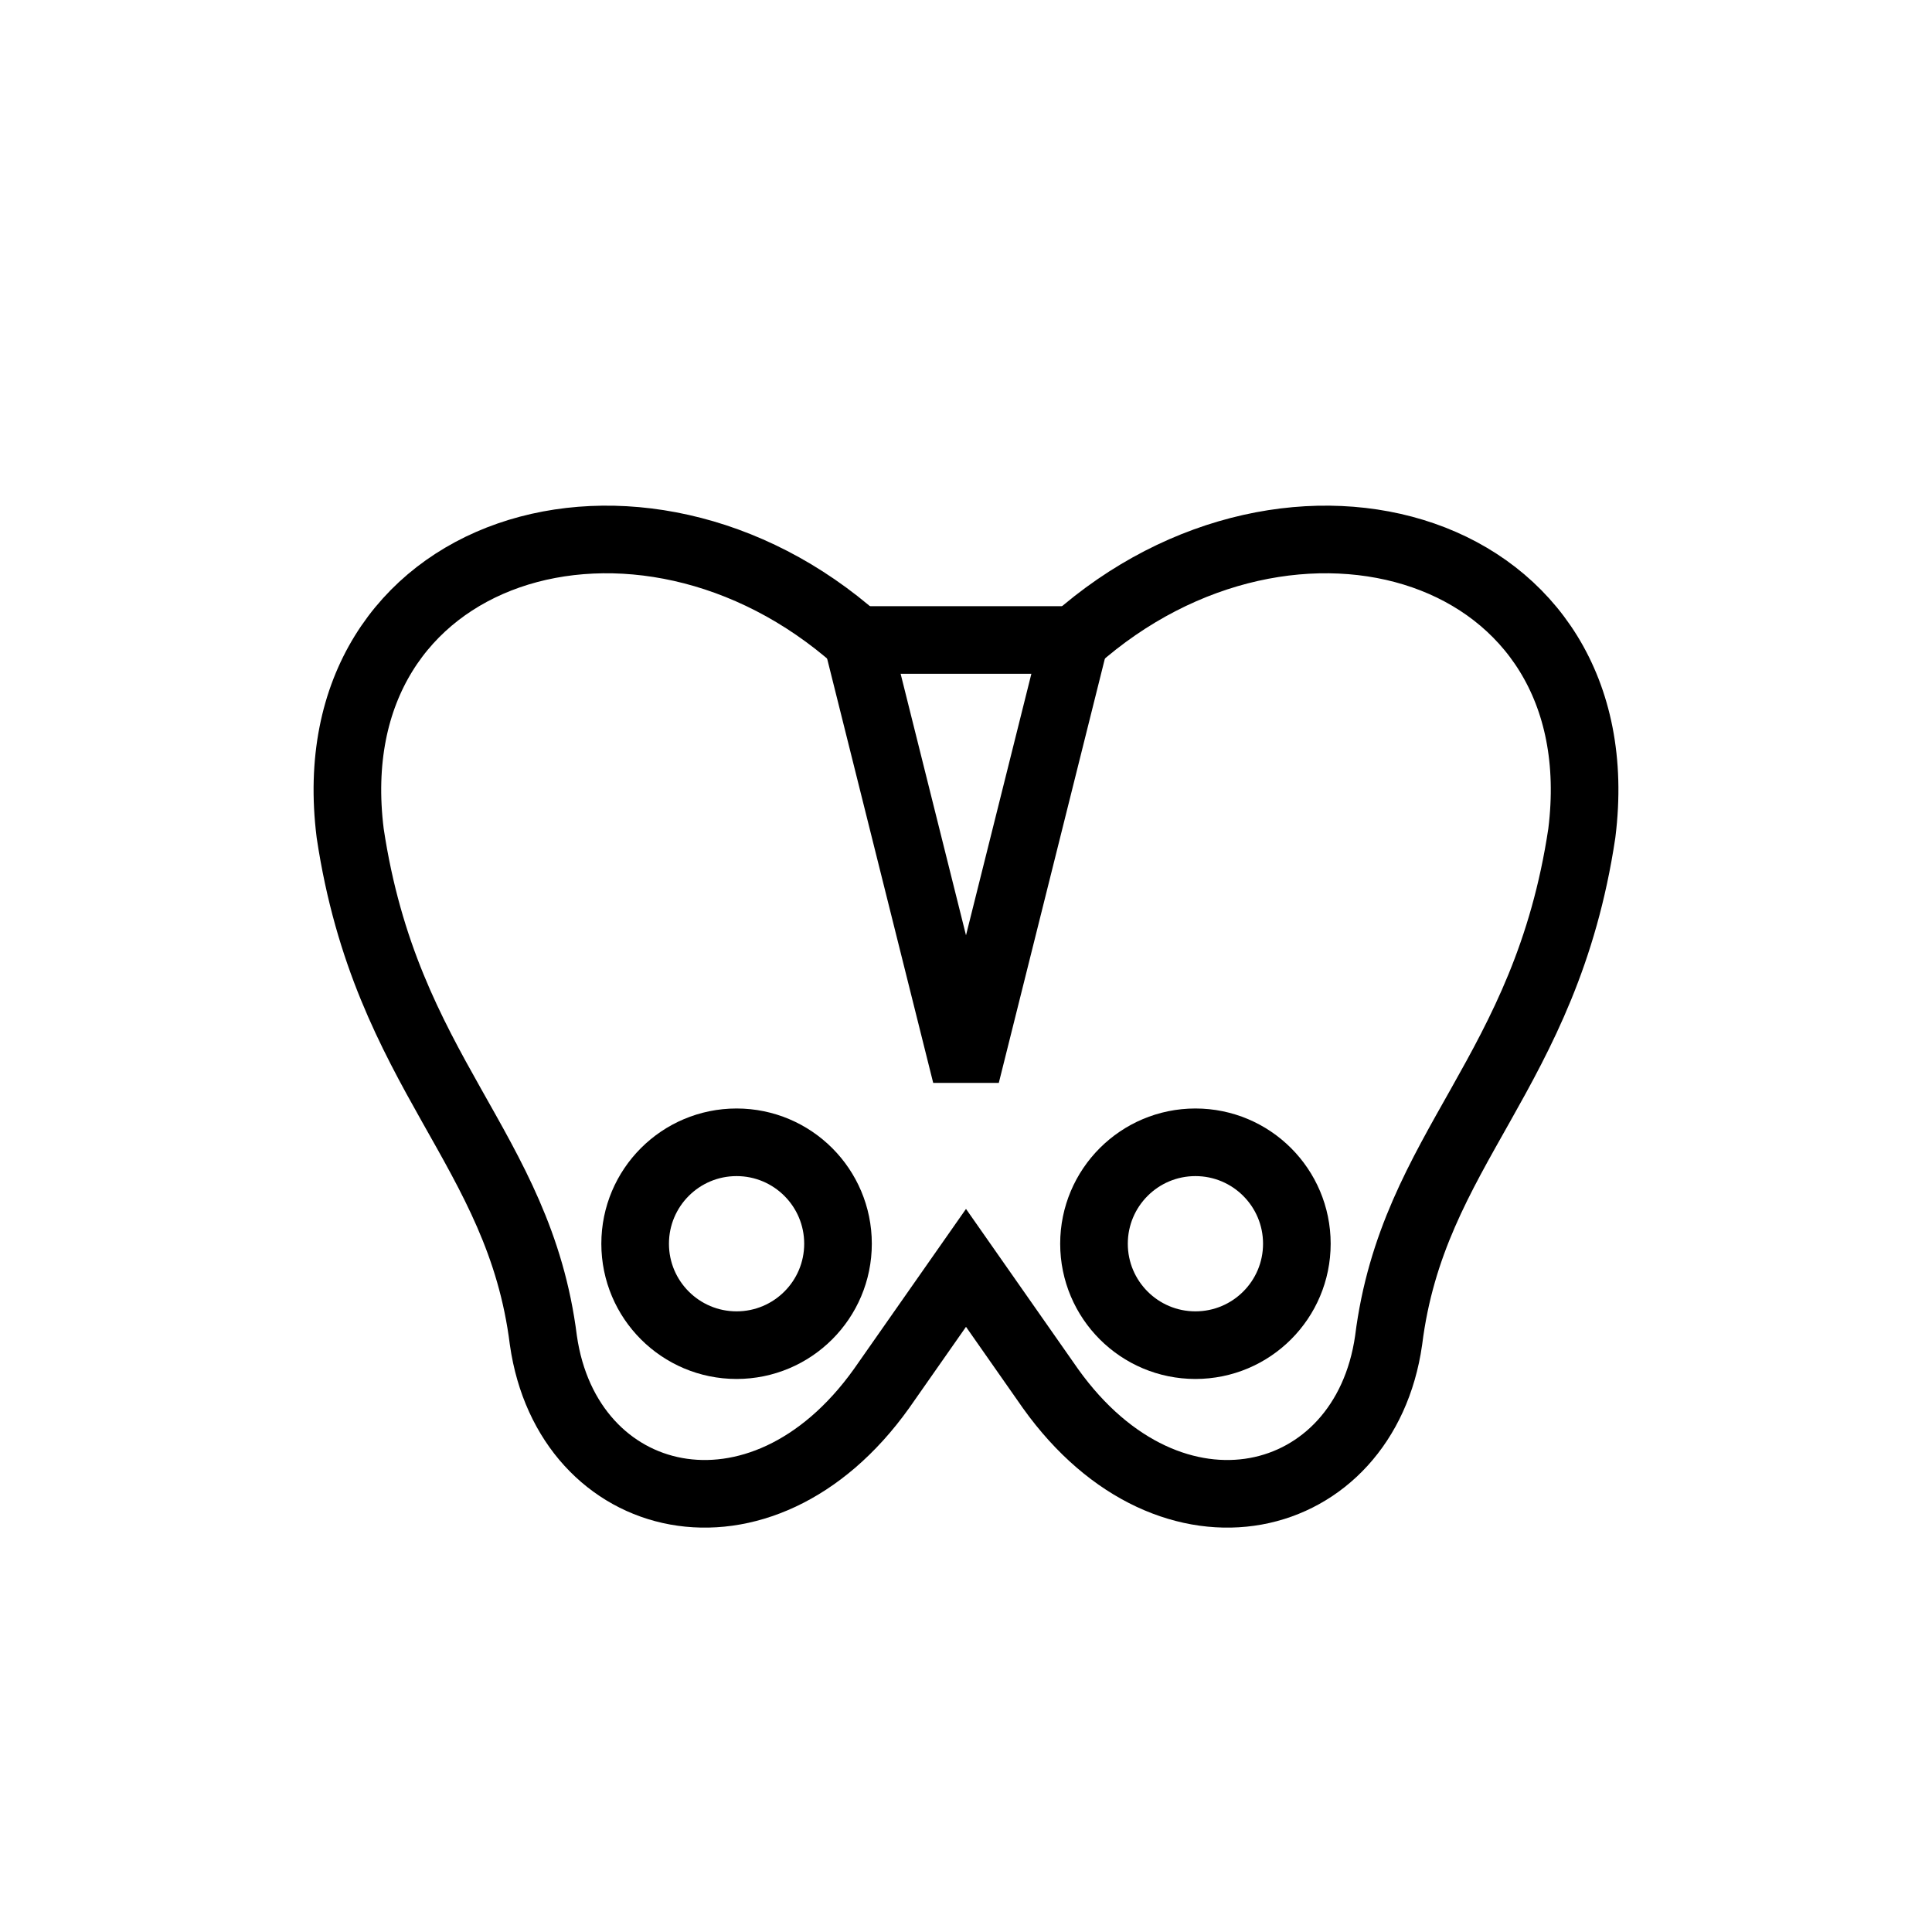
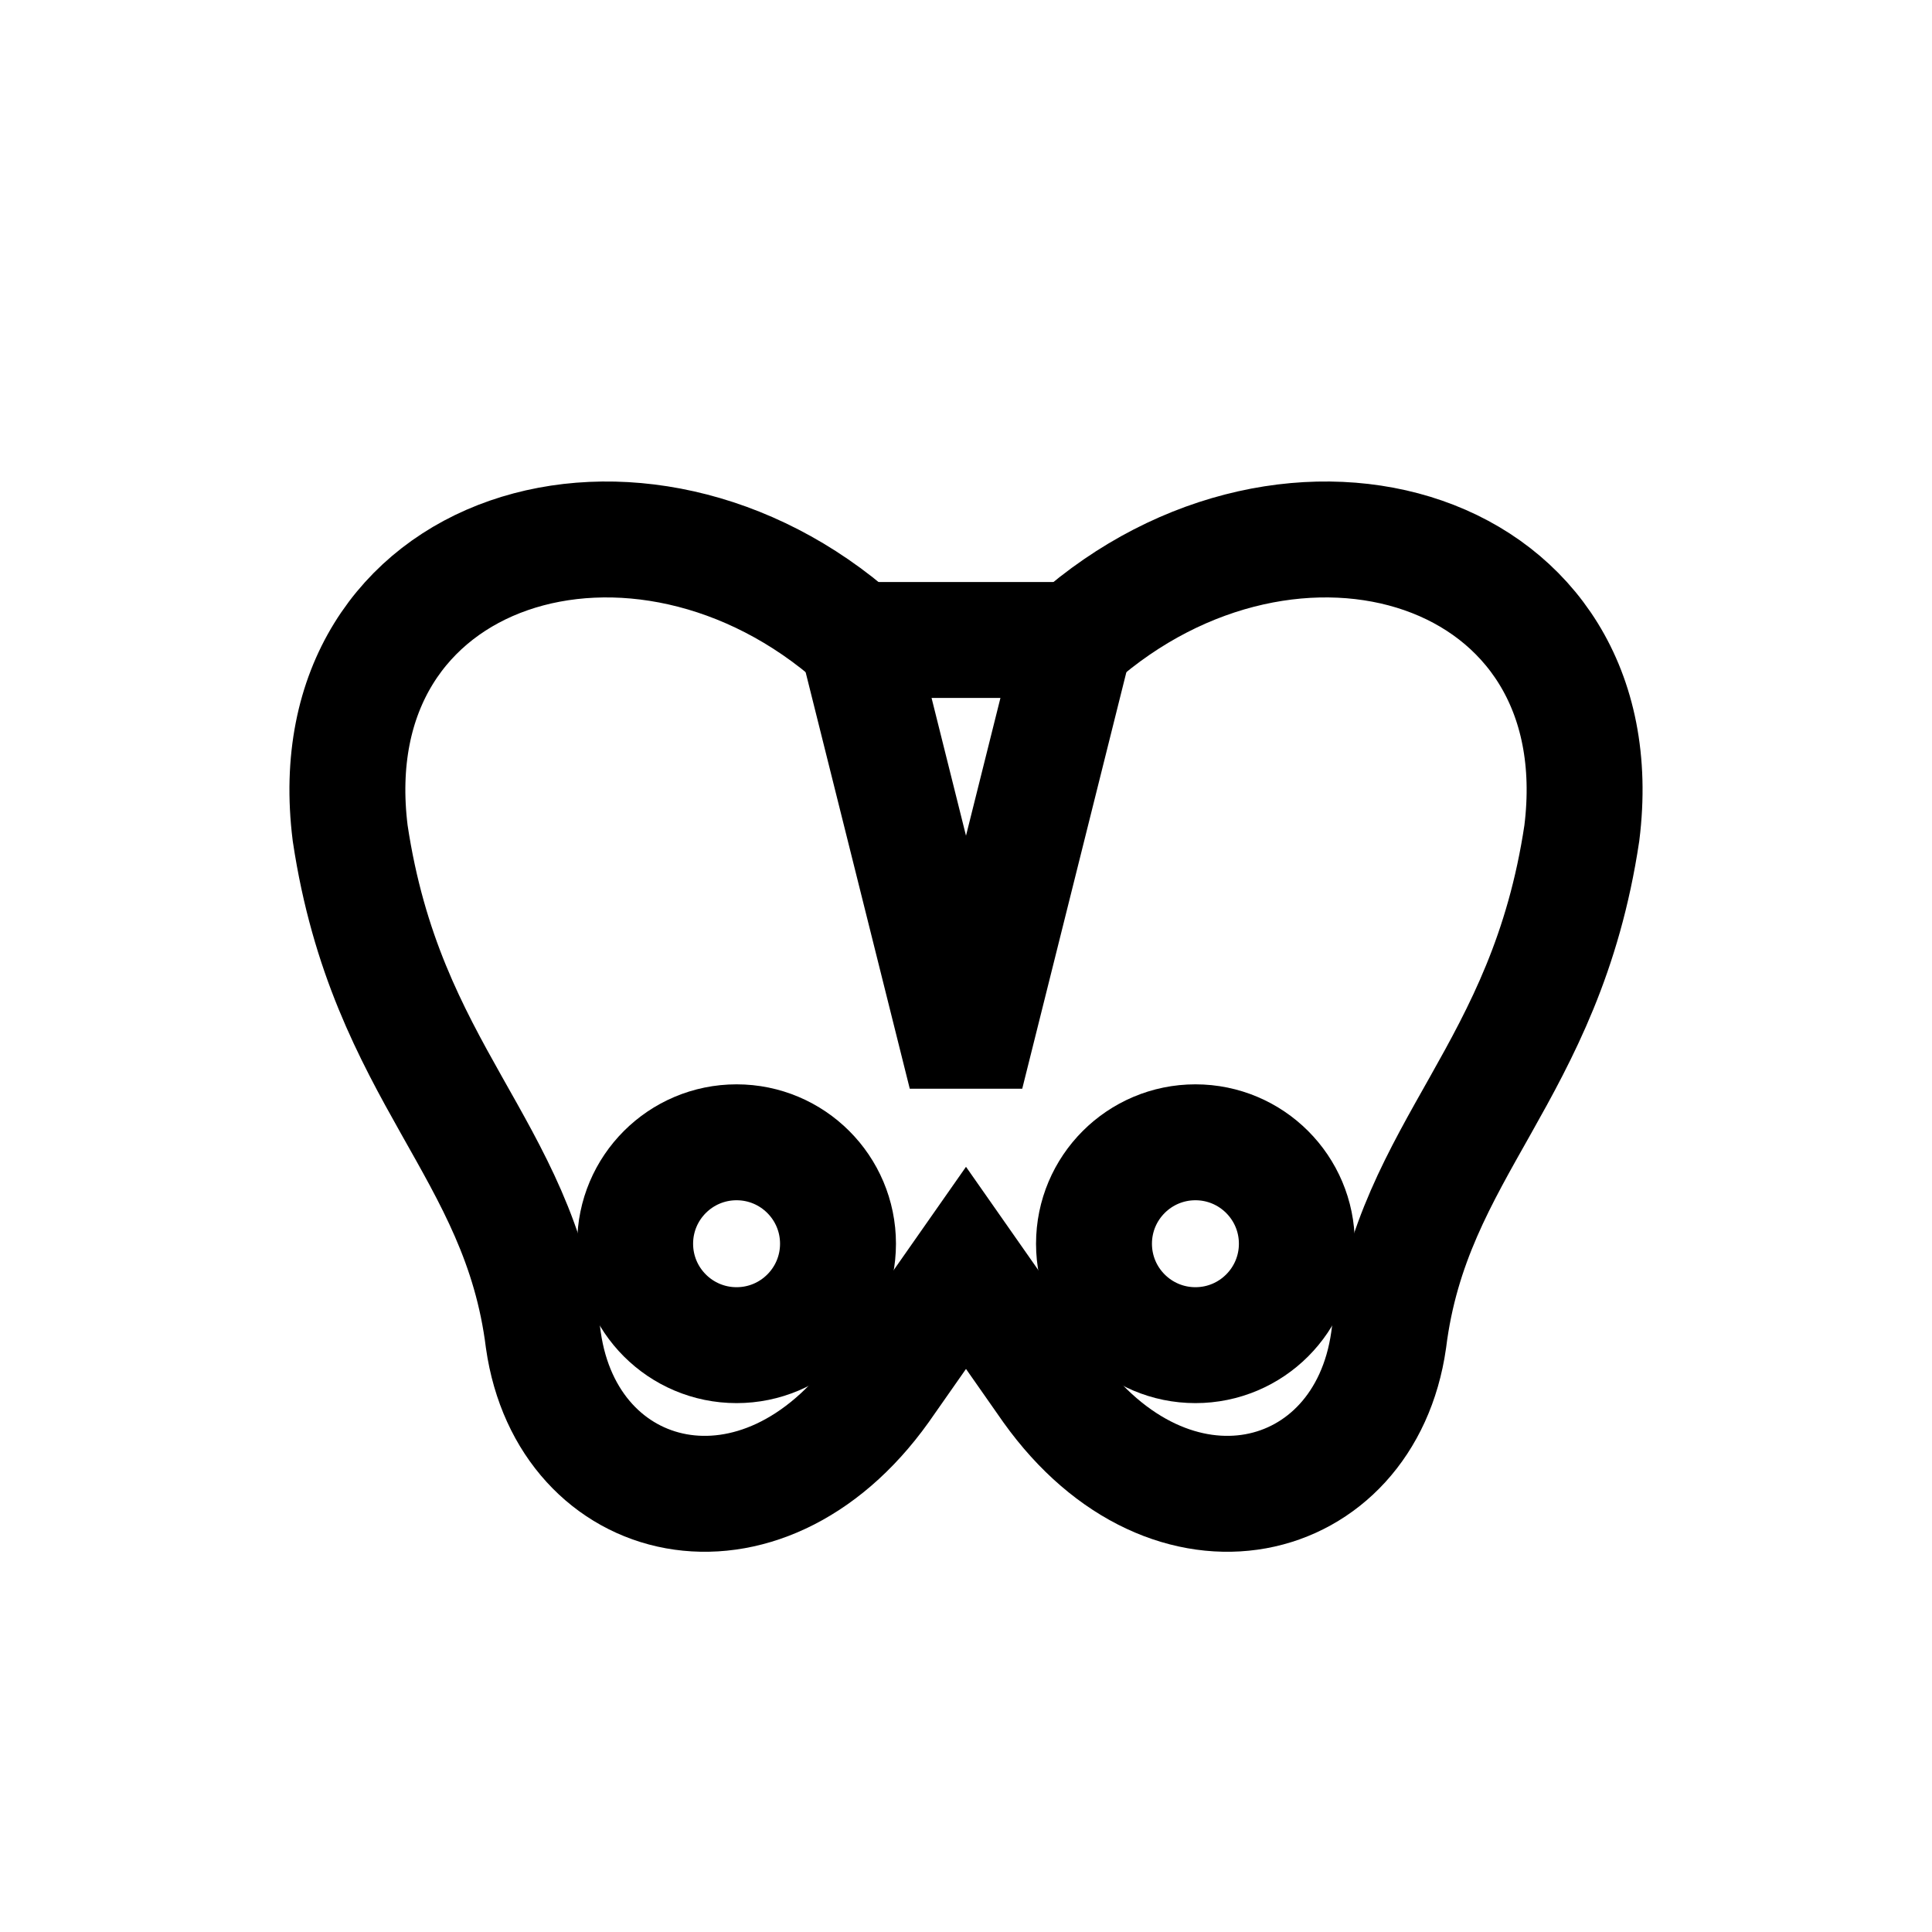
- <svg xmlns="http://www.w3.org/2000/svg" viewBox="0 0 800 800" width="800" height="800" fill="none" stroke="#000000" stroke-width="28">
+ <svg xmlns="http://www.w3.org/2000/svg" viewBox="0 0 800 800" width="800" height="800" fill="none" stroke="#000000" stroke-width="48">
  <polygon points="355,265 445,265 400,445" />
  <path d="M355 265 C265 185, 130 225, 145 345 C160 445, 215 475, 225 555 C235 625, 315 645, 365 575 L400 525 L435 575 C485 645, 565 625, 575 555 C585 475, 640 445, 655 345 C670 225, 535 185, 445 265" />
  <circle cx="305" cy="515" r="42" />
  <circle cx="495" cy="515" r="42" />
</svg>
